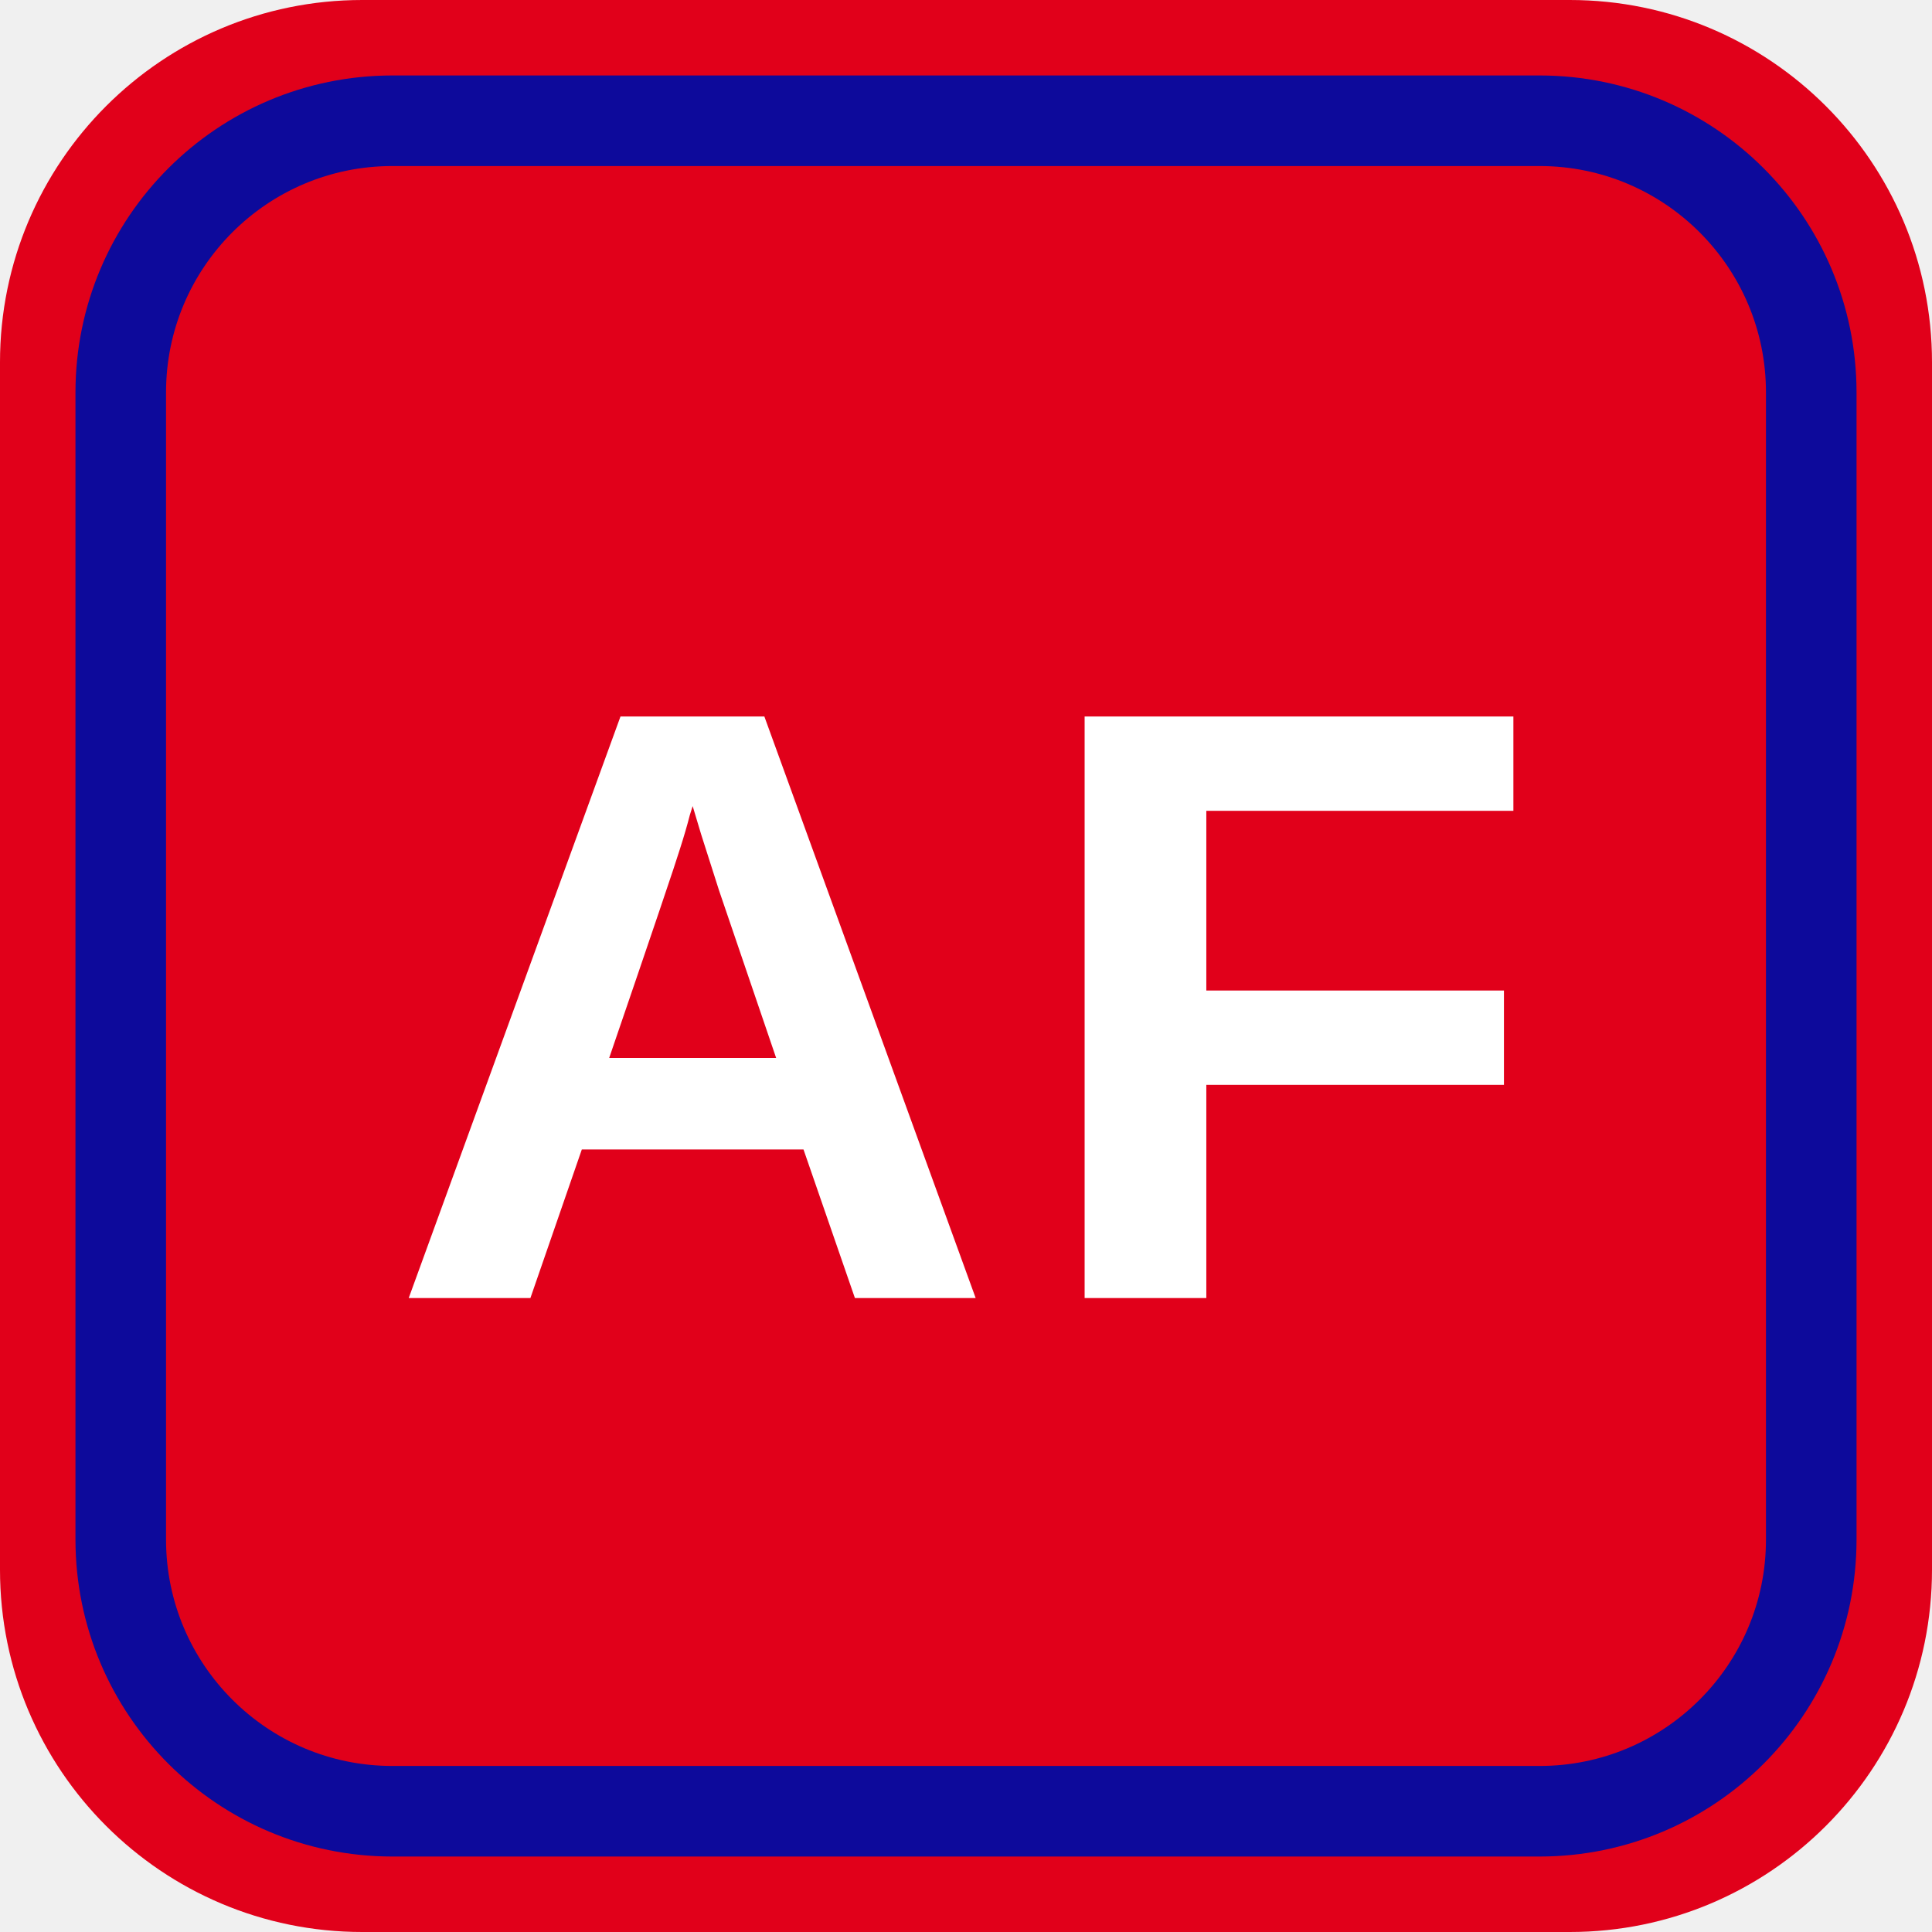
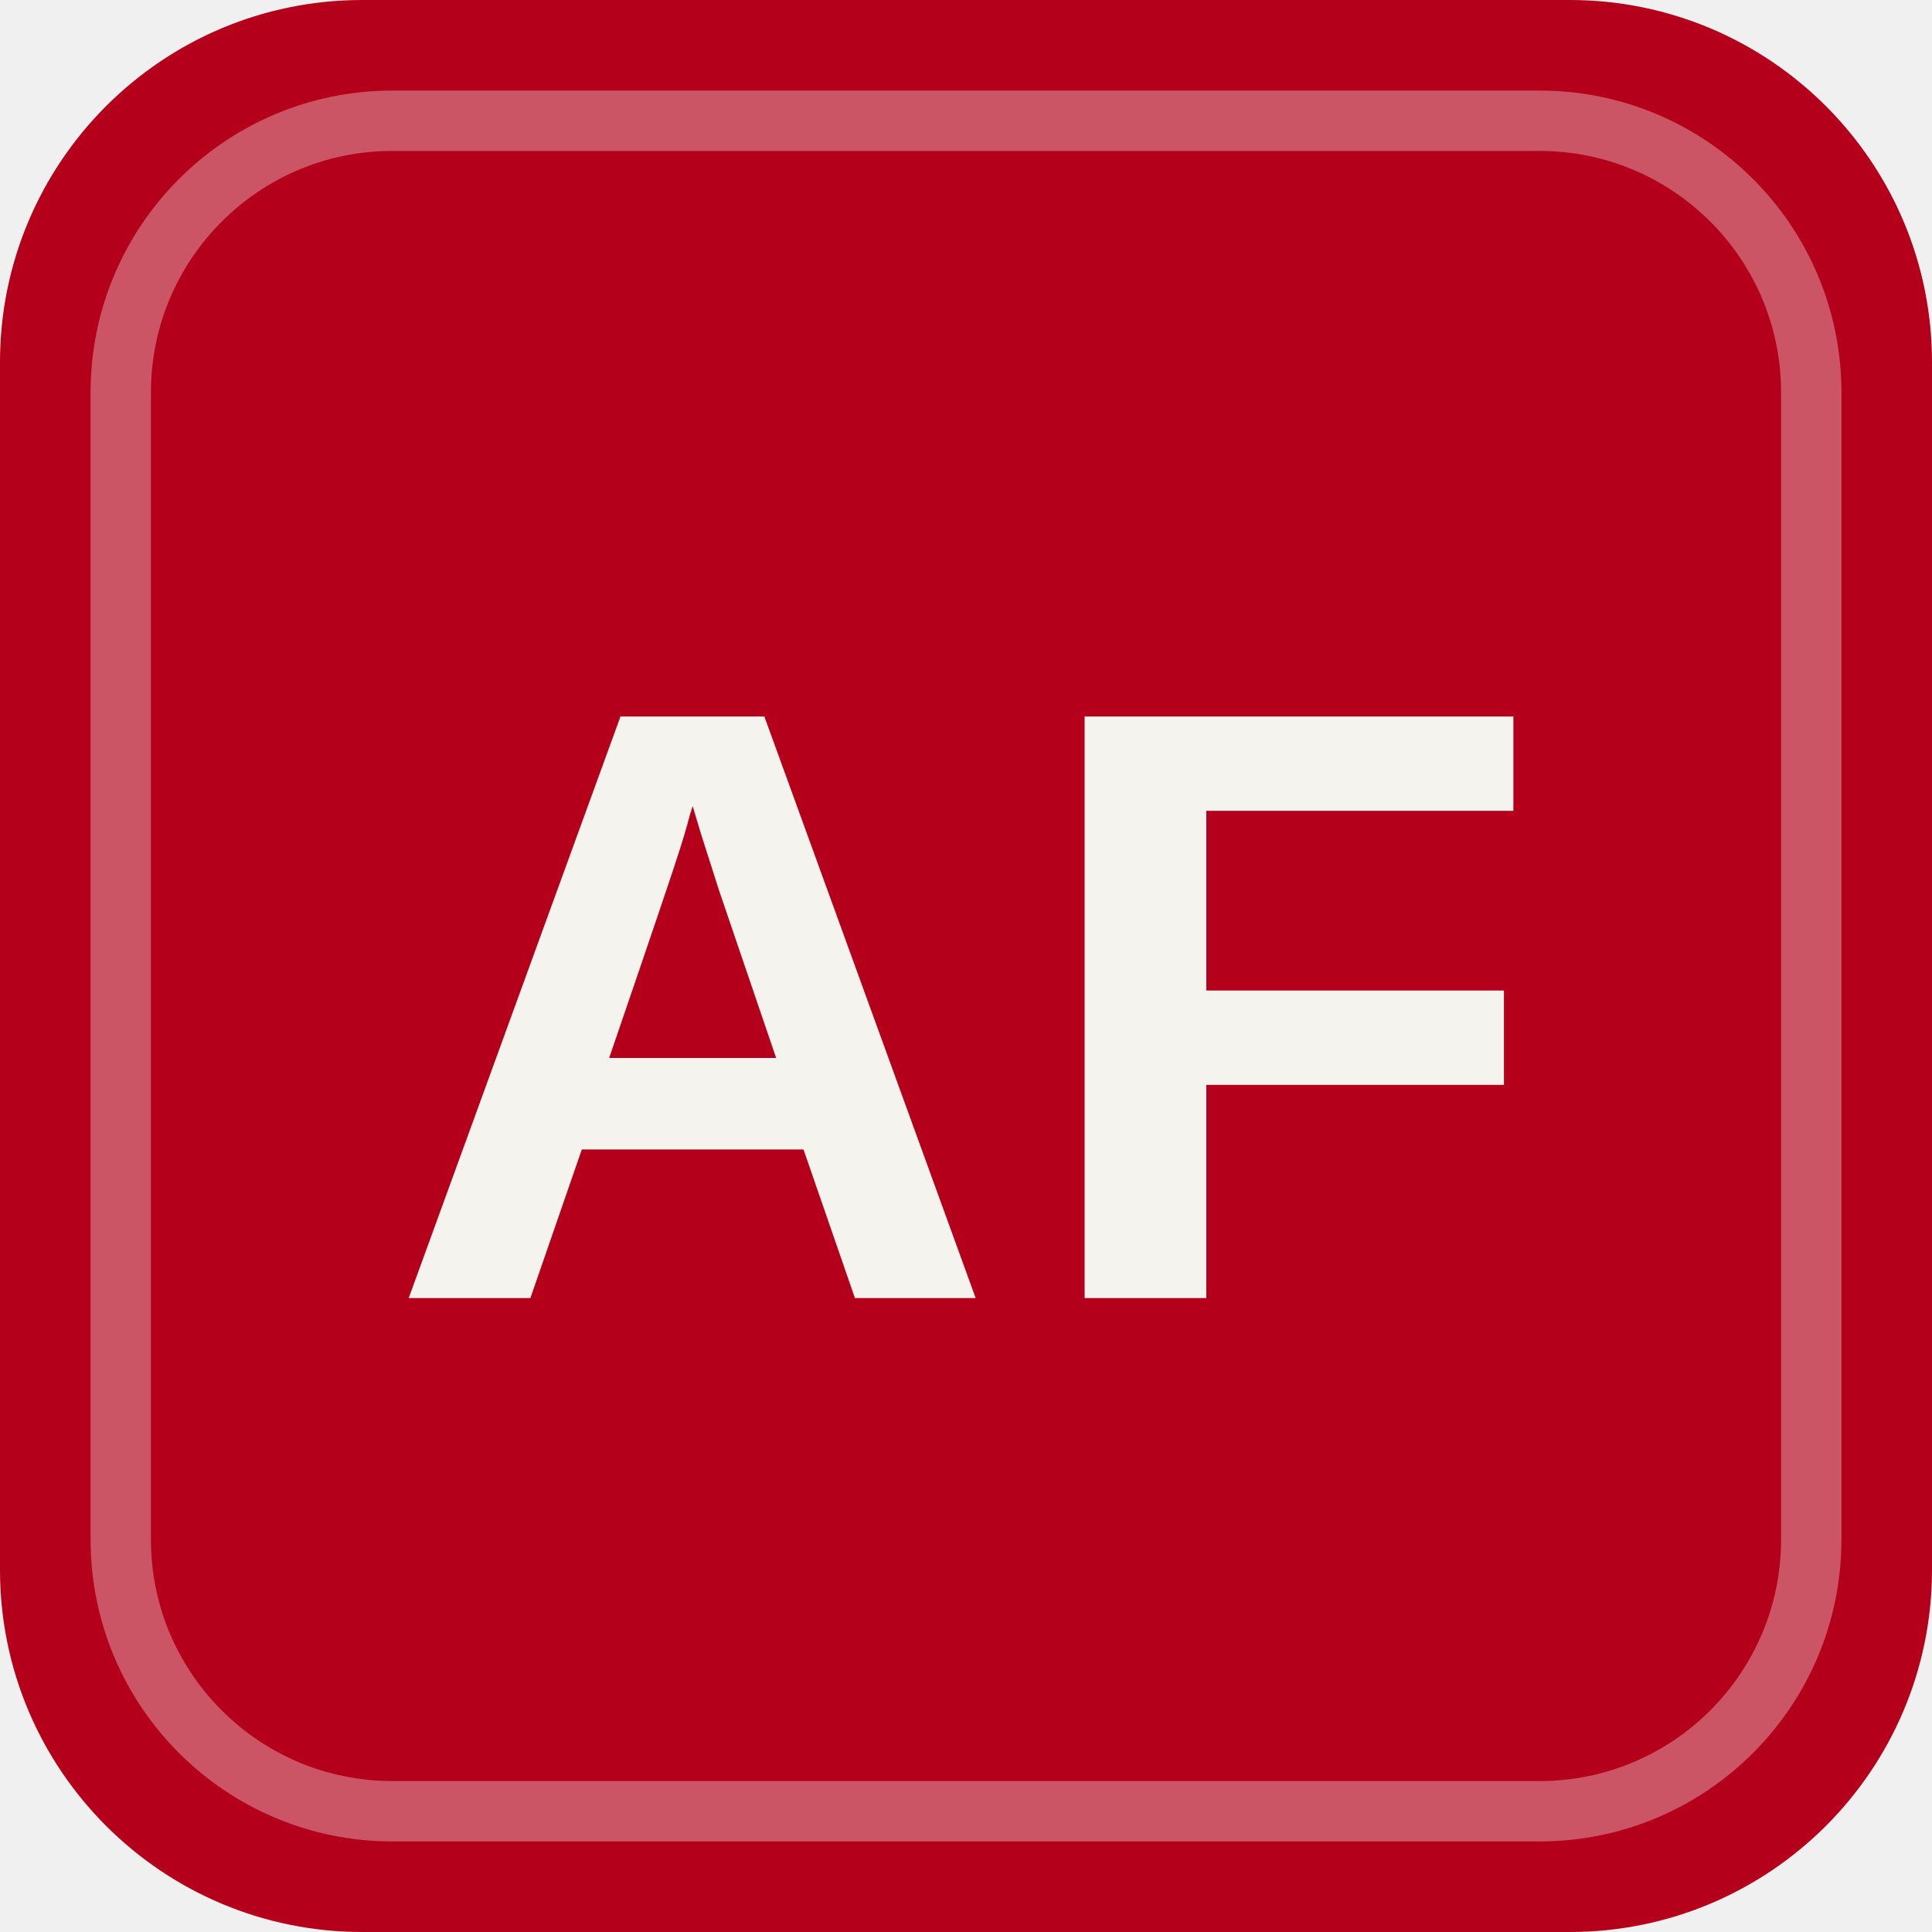
<svg xmlns="http://www.w3.org/2000/svg" viewBox="0 0 64 64">
-   <rect width="64" height="64" rx="12" fill="#E1001A" />
-   <rect x="4" y="4" width="56" height="56" rx="9" fill="none" stroke="#0D0A9B" stroke-width="3" />
-   <text x="32" y="43" text-anchor="middle" font-family="Avenir, 'Avenir Next', Arial, sans-serif" font-size="28" font-weight="bold" fill="#FFFFFF" letter-spacing="1">AF</text>
+   <rect width="64" height="64" rx="12" fill="#B4001A" />
+   <rect x="4" y="4" width="56" height="56" rx="9" fill="none" stroke="#F5F3EE" stroke-opacity="0.35" stroke-width="2" />
+   <text x="32" y="43" text-anchor="middle" font-family="Manrope, Avenir, 'Avenir Next', Arial, sans-serif" font-size="28" font-weight="bold" fill="#F5F3EE" letter-spacing="1">AF</text>
</svg>
